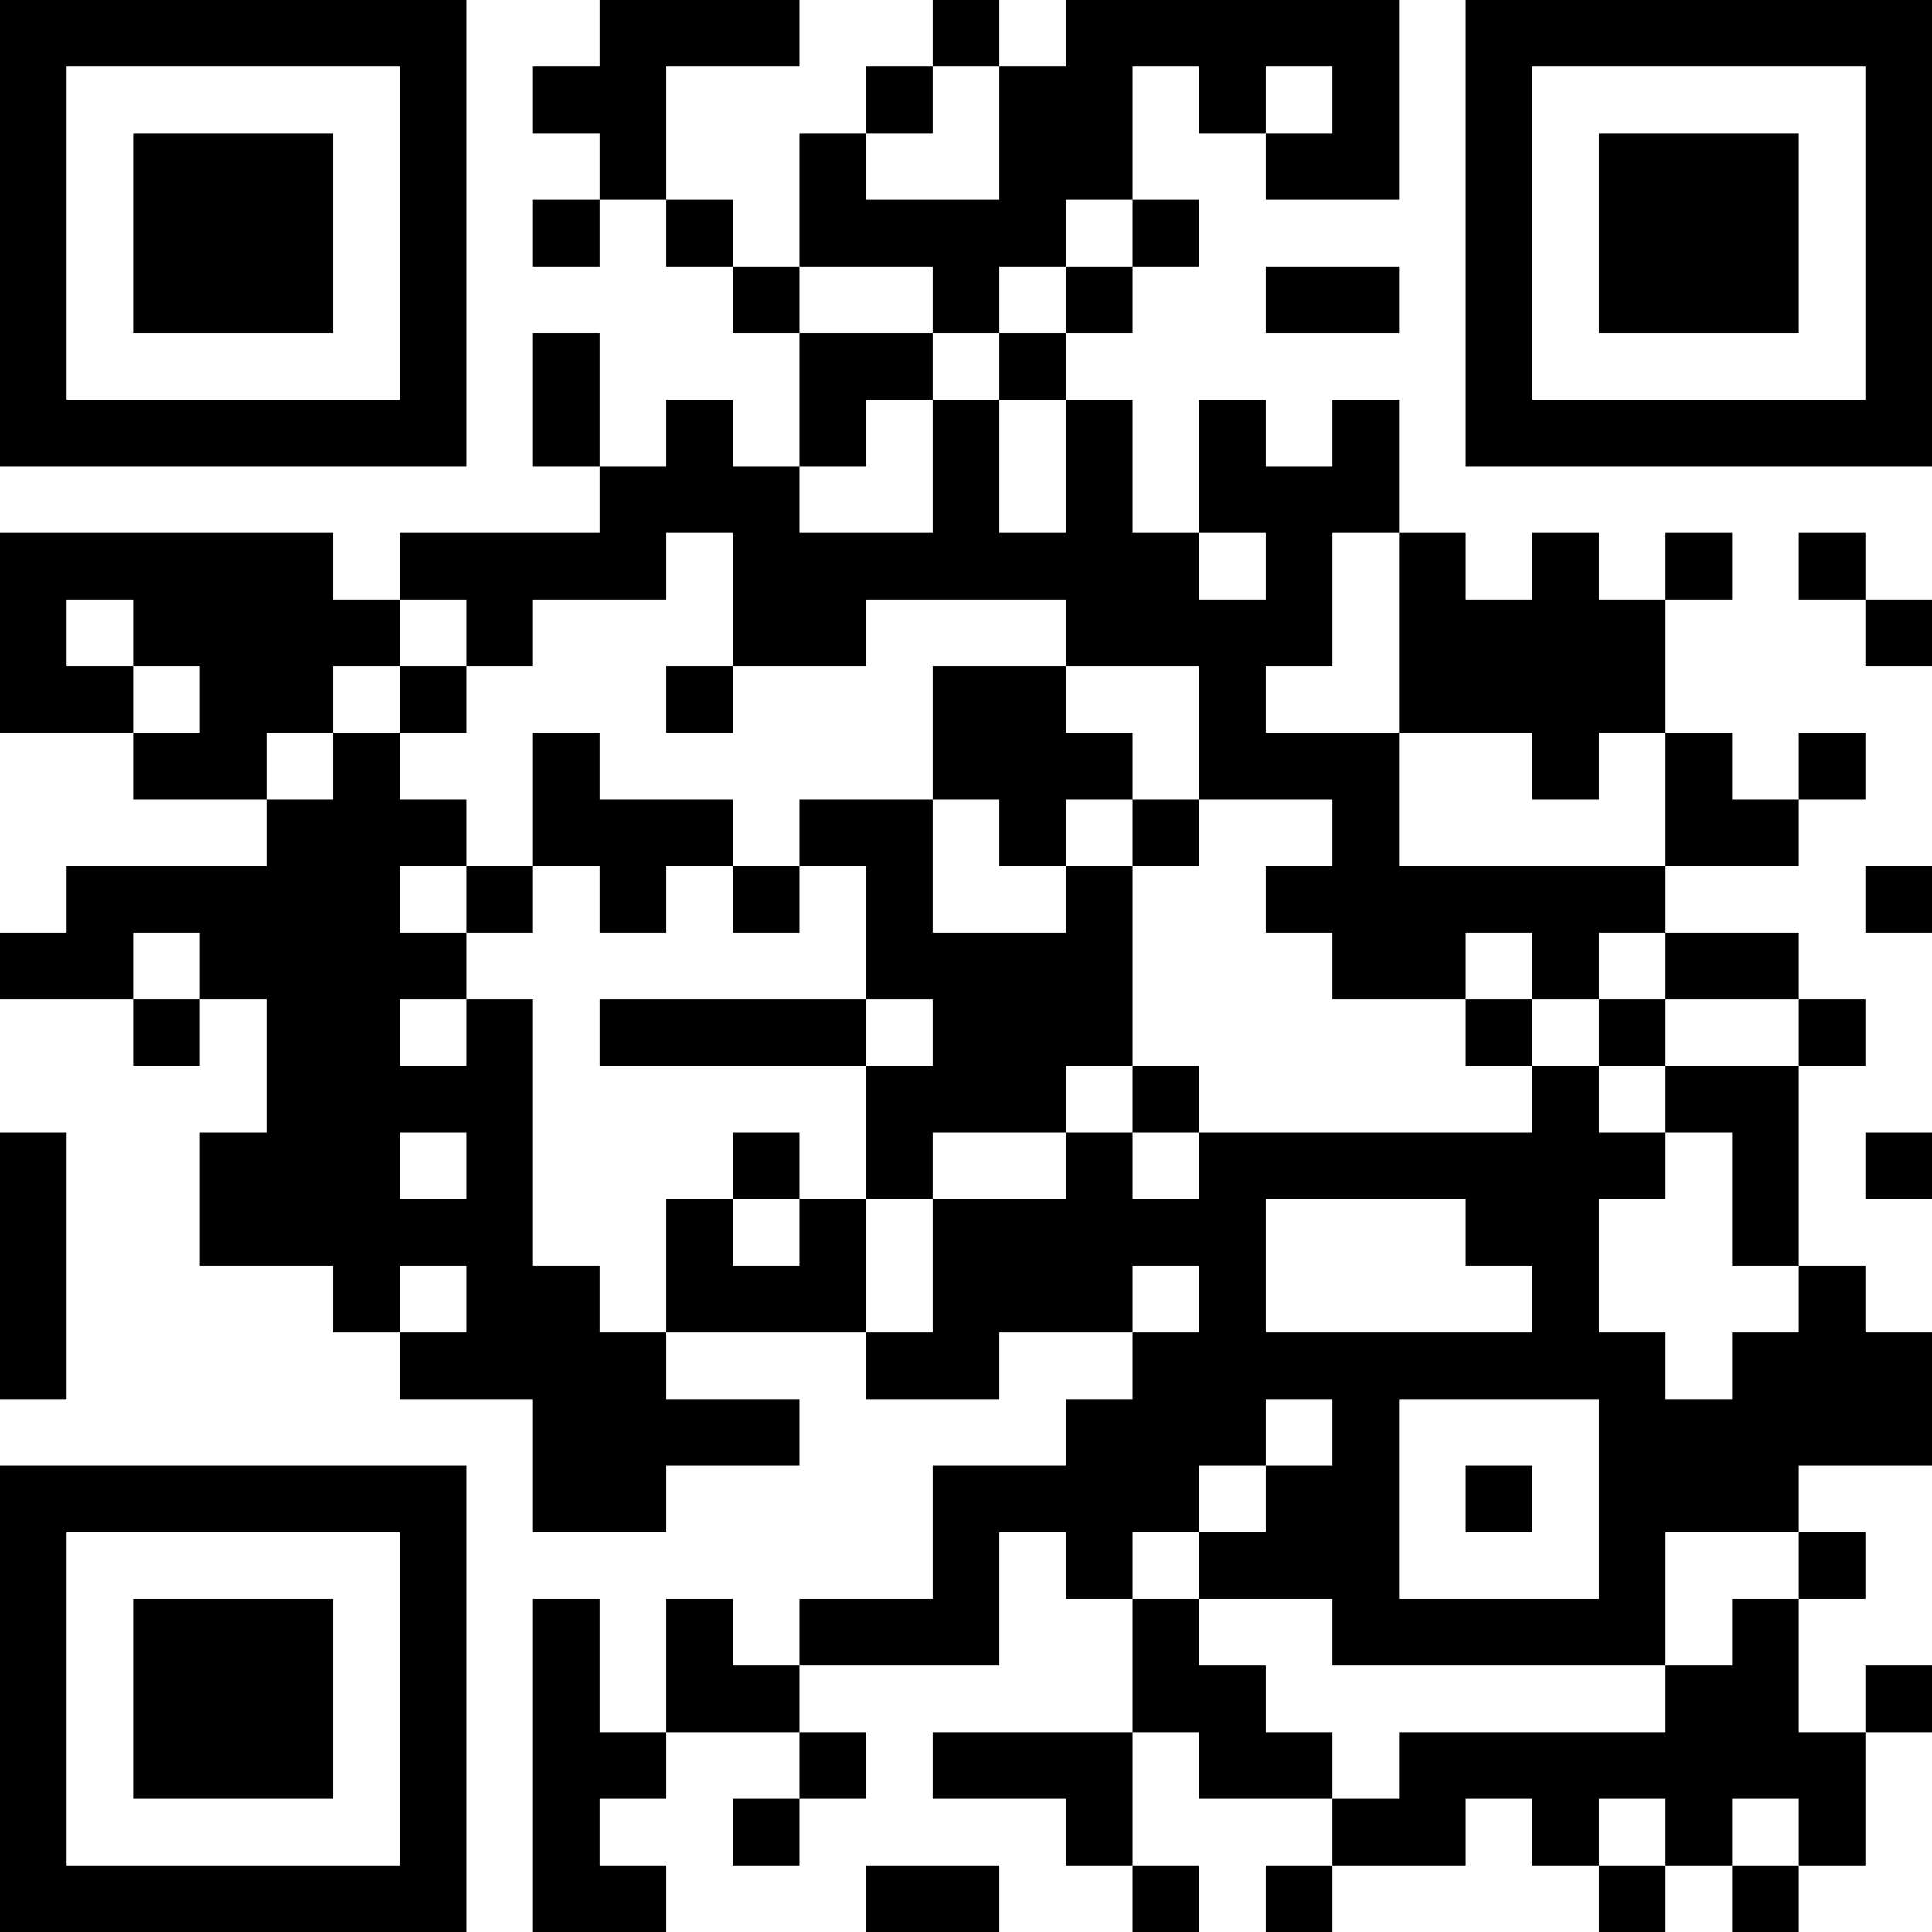
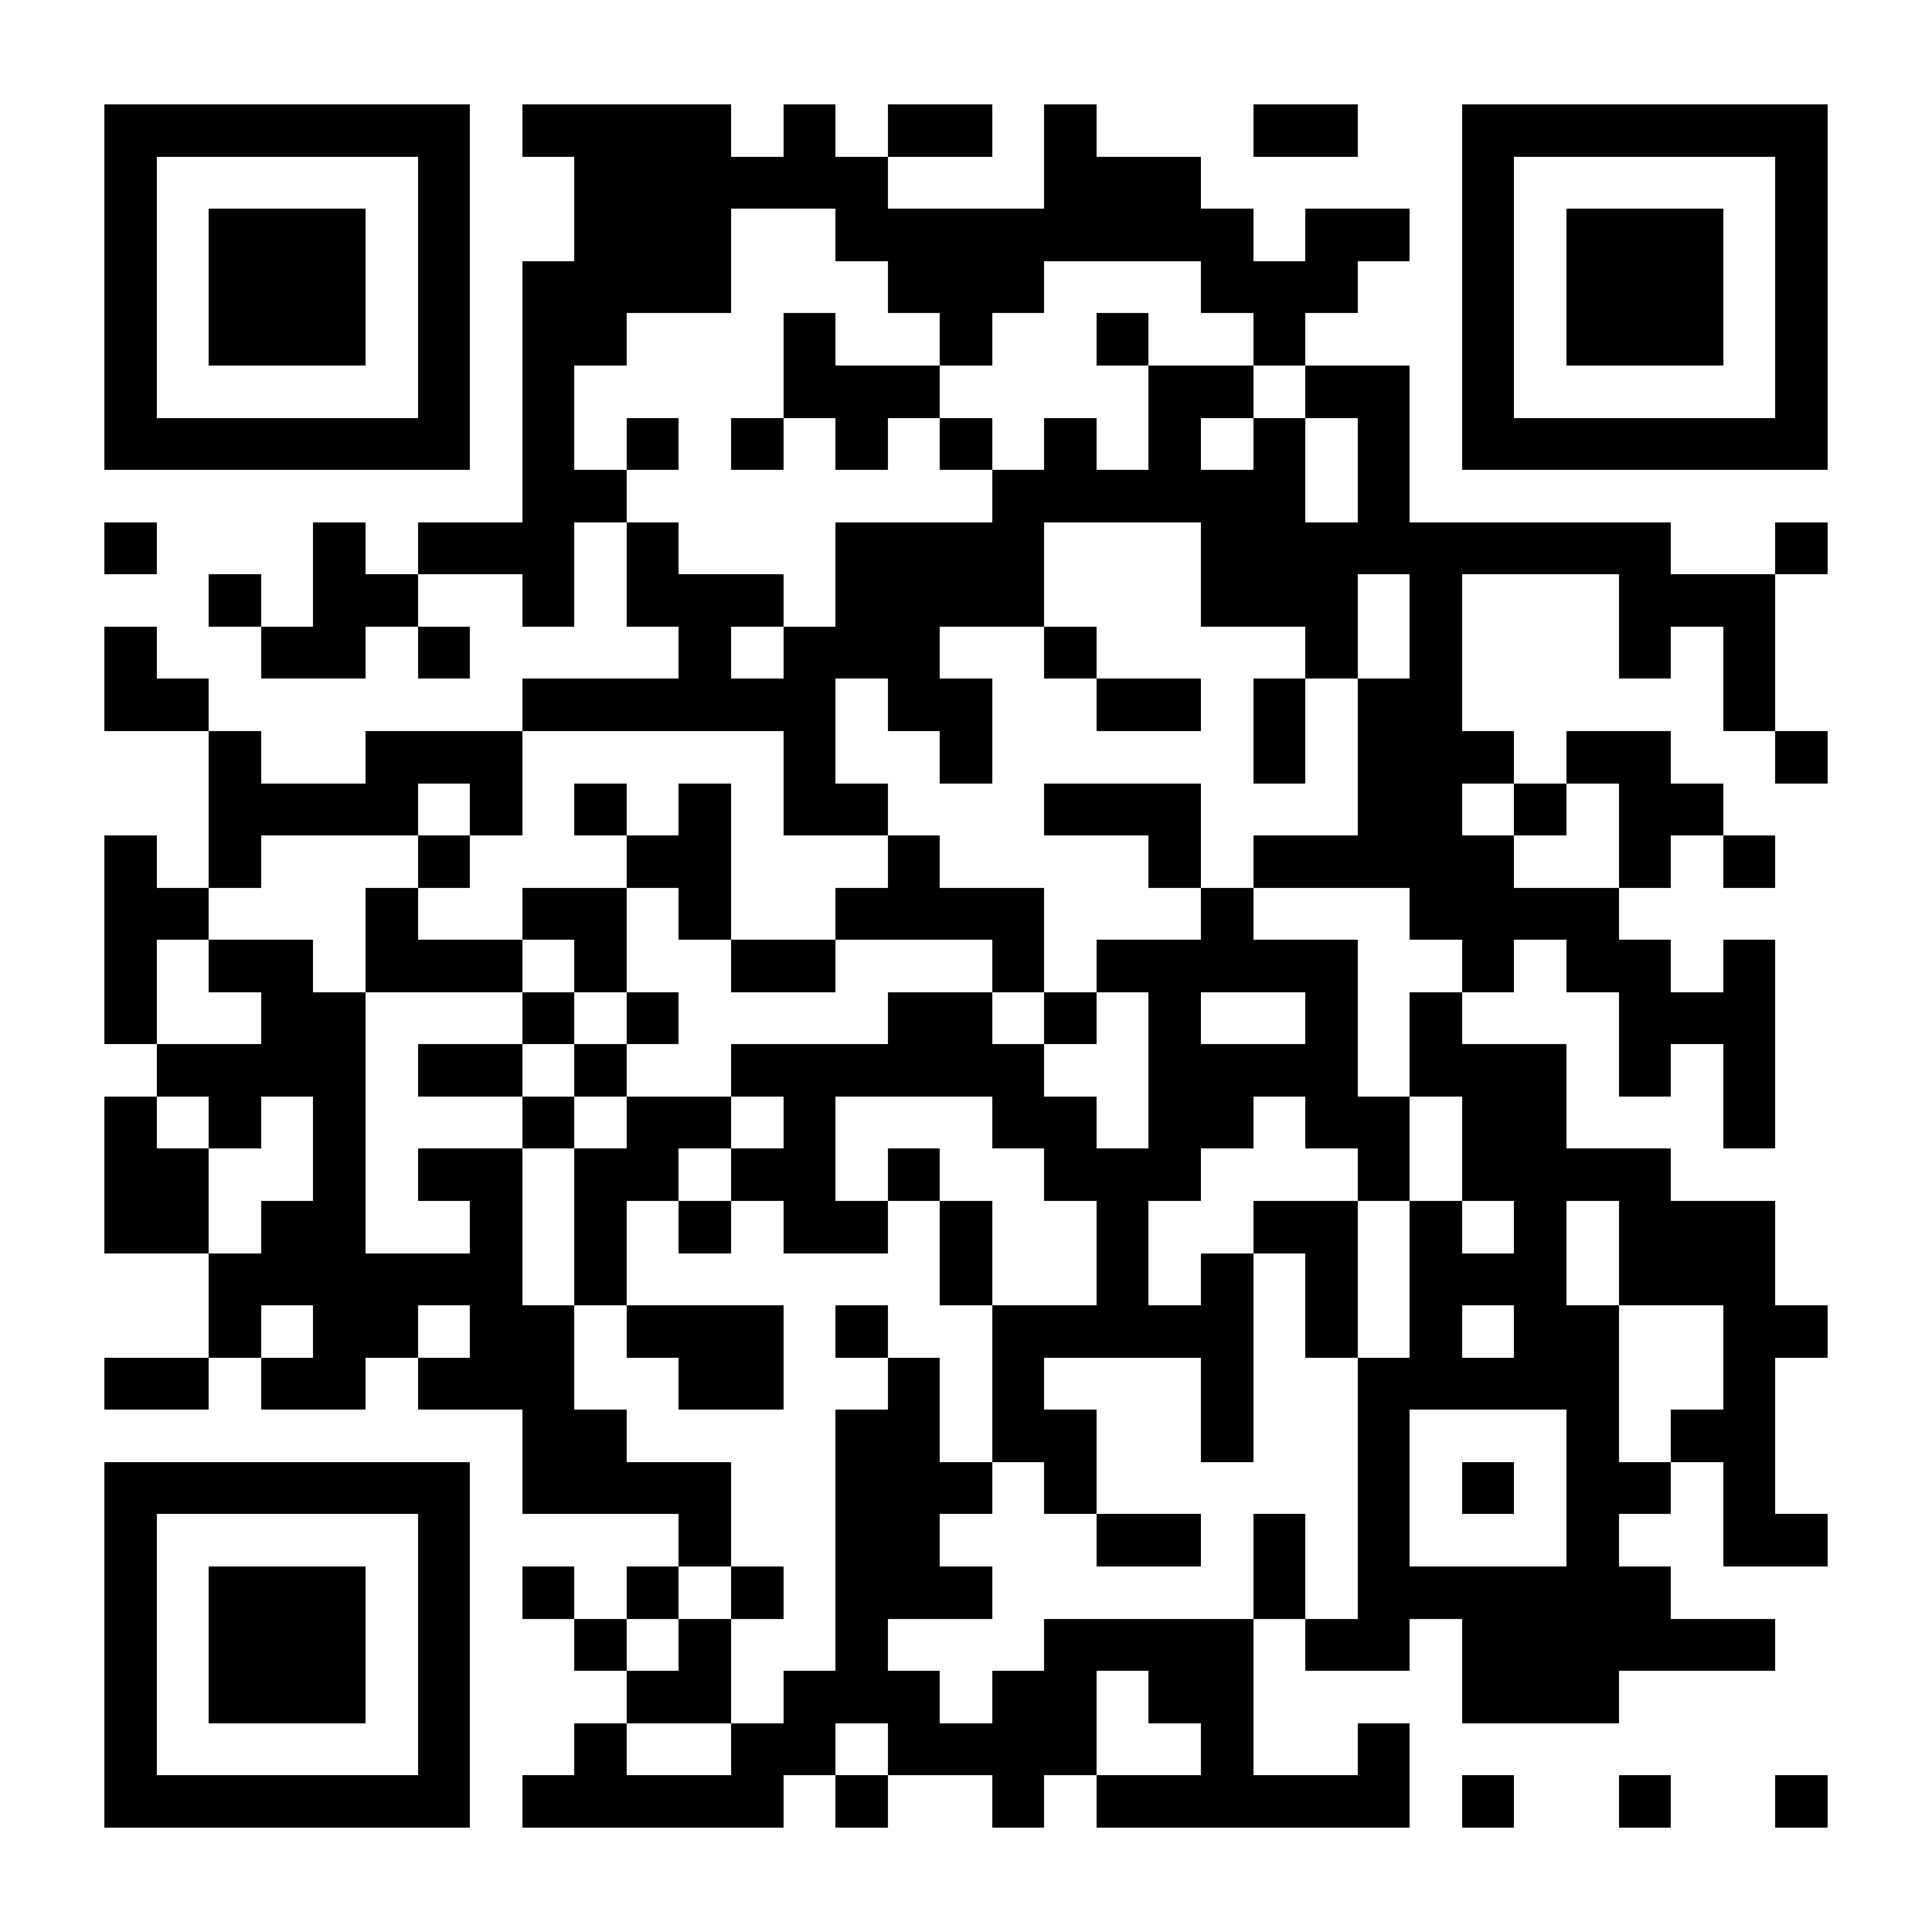
- <svg xmlns="http://www.w3.org/2000/svg" version="1.1" width="174" height="174">
-   <rect style="fill:rgb(255, 255, 255);fill-opacity:1" x="0" y="0" width="174" height="174" />
-   <g id="elements">
-     <path style="fill:rgb(0, 0, 0)" d="M 0,0 l 6,0 0,6 -6,0 z M 6,0 l 6,0 0,6 -6,0 z M 12,0 l 6,0 0,6 -6,0 z M 18,0 l 6,0 0,6 -6,0 z M 24,0 l 6,0 0,6 -6,0 z M 30,0 l 6,0 0,6 -6,0 z M 36,0 l 6,0 0,6 -6,0 z M 54,0 l 6,0 0,6 -6,0 z M 60,0 l 6,0 0,6 -6,0 z M 66,0 l 6,0 0,6 -6,0 z M 84,0 l 6,0 0,6 -6,0 z M 96,0 l 6,0 0,6 -6,0 z M 102,0 l 6,0 0,6 -6,0 z M 108,0 l 6,0 0,6 -6,0 z M 114,0 l 6,0 0,6 -6,0 z M 120,0 l 6,0 0,6 -6,0 z M 132,0 l 6,0 0,6 -6,0 z M 138,0 l 6,0 0,6 -6,0 z M 144,0 l 6,0 0,6 -6,0 z M 150,0 l 6,0 0,6 -6,0 z M 156,0 l 6,0 0,6 -6,0 z M 162,0 l 6,0 0,6 -6,0 z M 168,0 l 6,0 0,6 -6,0 z M 0,6 l 6,0 0,6 -6,0 z M 36,6 l 6,0 0,6 -6,0 z M 48,6 l 6,0 0,6 -6,0 z M 54,6 l 6,0 0,6 -6,0 z M 78,6 l 6,0 0,6 -6,0 z M 90,6 l 6,0 0,6 -6,0 z M 96,6 l 6,0 0,6 -6,0 z M 108,6 l 6,0 0,6 -6,0 z M 120,6 l 6,0 0,6 -6,0 z M 132,6 l 6,0 0,6 -6,0 z M 168,6 l 6,0 0,6 -6,0 z M 0,12 l 6,0 0,6 -6,0 z M 12,12 l 6,0 0,6 -6,0 z M 18,12 l 6,0 0,6 -6,0 z M 24,12 l 6,0 0,6 -6,0 z M 36,12 l 6,0 0,6 -6,0 z M 54,12 l 6,0 0,6 -6,0 z M 72,12 l 6,0 0,6 -6,0 z M 90,12 l 6,0 0,6 -6,0 z M 96,12 l 6,0 0,6 -6,0 z M 114,12 l 6,0 0,6 -6,0 z M 120,12 l 6,0 0,6 -6,0 z M 132,12 l 6,0 0,6 -6,0 z M 144,12 l 6,0 0,6 -6,0 z M 150,12 l 6,0 0,6 -6,0 z M 156,12 l 6,0 0,6 -6,0 z M 168,12 l 6,0 0,6 -6,0 z M 0,18 l 6,0 0,6 -6,0 z M 12,18 l 6,0 0,6 -6,0 z M 18,18 l 6,0 0,6 -6,0 z M 24,18 l 6,0 0,6 -6,0 z M 36,18 l 6,0 0,6 -6,0 z M 48,18 l 6,0 0,6 -6,0 z M 60,18 l 6,0 0,6 -6,0 z M 72,18 l 6,0 0,6 -6,0 z M 78,18 l 6,0 0,6 -6,0 z M 84,18 l 6,0 0,6 -6,0 z M 90,18 l 6,0 0,6 -6,0 z M 102,18 l 6,0 0,6 -6,0 z M 132,18 l 6,0 0,6 -6,0 z M 144,18 l 6,0 0,6 -6,0 z M 150,18 l 6,0 0,6 -6,0 z M 156,18 l 6,0 0,6 -6,0 z M 168,18 l 6,0 0,6 -6,0 z M 0,24 l 6,0 0,6 -6,0 z M 12,24 l 6,0 0,6 -6,0 z M 18,24 l 6,0 0,6 -6,0 z M 24,24 l 6,0 0,6 -6,0 z M 36,24 l 6,0 0,6 -6,0 z M 66,24 l 6,0 0,6 -6,0 z M 84,24 l 6,0 0,6 -6,0 z M 96,24 l 6,0 0,6 -6,0 z M 114,24 l 6,0 0,6 -6,0 z M 120,24 l 6,0 0,6 -6,0 z M 132,24 l 6,0 0,6 -6,0 z M 144,24 l 6,0 0,6 -6,0 z M 150,24 l 6,0 0,6 -6,0 z M 156,24 l 6,0 0,6 -6,0 z M 168,24 l 6,0 0,6 -6,0 z M 0,30 l 6,0 0,6 -6,0 z M 36,30 l 6,0 0,6 -6,0 z M 48,30 l 6,0 0,6 -6,0 z M 72,30 l 6,0 0,6 -6,0 z M 78,30 l 6,0 0,6 -6,0 z M 90,30 l 6,0 0,6 -6,0 z M 132,30 l 6,0 0,6 -6,0 z M 168,30 l 6,0 0,6 -6,0 z M 0,36 l 6,0 0,6 -6,0 z M 6,36 l 6,0 0,6 -6,0 z M 12,36 l 6,0 0,6 -6,0 z M 18,36 l 6,0 0,6 -6,0 z M 24,36 l 6,0 0,6 -6,0 z M 30,36 l 6,0 0,6 -6,0 z M 36,36 l 6,0 0,6 -6,0 z M 48,36 l 6,0 0,6 -6,0 z M 60,36 l 6,0 0,6 -6,0 z M 72,36 l 6,0 0,6 -6,0 z M 84,36 l 6,0 0,6 -6,0 z M 96,36 l 6,0 0,6 -6,0 z M 108,36 l 6,0 0,6 -6,0 z M 120,36 l 6,0 0,6 -6,0 z M 132,36 l 6,0 0,6 -6,0 z M 138,36 l 6,0 0,6 -6,0 z M 144,36 l 6,0 0,6 -6,0 z M 150,36 l 6,0 0,6 -6,0 z M 156,36 l 6,0 0,6 -6,0 z M 162,36 l 6,0 0,6 -6,0 z M 168,36 l 6,0 0,6 -6,0 z M 54,42 l 6,0 0,6 -6,0 z M 60,42 l 6,0 0,6 -6,0 z M 66,42 l 6,0 0,6 -6,0 z M 84,42 l 6,0 0,6 -6,0 z M 96,42 l 6,0 0,6 -6,0 z M 108,42 l 6,0 0,6 -6,0 z M 114,42 l 6,0 0,6 -6,0 z M 120,42 l 6,0 0,6 -6,0 z M 0,48 l 6,0 0,6 -6,0 z M 6,48 l 6,0 0,6 -6,0 z M 12,48 l 6,0 0,6 -6,0 z M 18,48 l 6,0 0,6 -6,0 z M 24,48 l 6,0 0,6 -6,0 z M 36,48 l 6,0 0,6 -6,0 z M 42,48 l 6,0 0,6 -6,0 z M 48,48 l 6,0 0,6 -6,0 z M 54,48 l 6,0 0,6 -6,0 z M 66,48 l 6,0 0,6 -6,0 z M 72,48 l 6,0 0,6 -6,0 z M 78,48 l 6,0 0,6 -6,0 z M 84,48 l 6,0 0,6 -6,0 z M 90,48 l 6,0 0,6 -6,0 z M 96,48 l 6,0 0,6 -6,0 z M 102,48 l 6,0 0,6 -6,0 z M 114,48 l 6,0 0,6 -6,0 z M 126,48 l 6,0 0,6 -6,0 z M 138,48 l 6,0 0,6 -6,0 z M 150,48 l 6,0 0,6 -6,0 z M 162,48 l 6,0 0,6 -6,0 z M 0,54 l 6,0 0,6 -6,0 z M 12,54 l 6,0 0,6 -6,0 z M 18,54 l 6,0 0,6 -6,0 z M 24,54 l 6,0 0,6 -6,0 z M 30,54 l 6,0 0,6 -6,0 z M 42,54 l 6,0 0,6 -6,0 z M 66,54 l 6,0 0,6 -6,0 z M 72,54 l 6,0 0,6 -6,0 z M 96,54 l 6,0 0,6 -6,0 z M 102,54 l 6,0 0,6 -6,0 z M 108,54 l 6,0 0,6 -6,0 z M 114,54 l 6,0 0,6 -6,0 z M 126,54 l 6,0 0,6 -6,0 z M 132,54 l 6,0 0,6 -6,0 z M 138,54 l 6,0 0,6 -6,0 z M 144,54 l 6,0 0,6 -6,0 z M 168,54 l 6,0 0,6 -6,0 z M 0,60 l 6,0 0,6 -6,0 z M 6,60 l 6,0 0,6 -6,0 z M 18,60 l 6,0 0,6 -6,0 z M 24,60 l 6,0 0,6 -6,0 z M 36,60 l 6,0 0,6 -6,0 z M 60,60 l 6,0 0,6 -6,0 z M 84,60 l 6,0 0,6 -6,0 z M 90,60 l 6,0 0,6 -6,0 z M 108,60 l 6,0 0,6 -6,0 z M 126,60 l 6,0 0,6 -6,0 z M 132,60 l 6,0 0,6 -6,0 z M 138,60 l 6,0 0,6 -6,0 z M 144,60 l 6,0 0,6 -6,0 z M 12,66 l 6,0 0,6 -6,0 z M 18,66 l 6,0 0,6 -6,0 z M 30,66 l 6,0 0,6 -6,0 z M 48,66 l 6,0 0,6 -6,0 z M 84,66 l 6,0 0,6 -6,0 z M 90,66 l 6,0 0,6 -6,0 z M 96,66 l 6,0 0,6 -6,0 z M 108,66 l 6,0 0,6 -6,0 z M 114,66 l 6,0 0,6 -6,0 z M 120,66 l 6,0 0,6 -6,0 z M 138,66 l 6,0 0,6 -6,0 z M 150,66 l 6,0 0,6 -6,0 z M 162,66 l 6,0 0,6 -6,0 z M 24,72 l 6,0 0,6 -6,0 z M 30,72 l 6,0 0,6 -6,0 z M 36,72 l 6,0 0,6 -6,0 z M 48,72 l 6,0 0,6 -6,0 z M 54,72 l 6,0 0,6 -6,0 z M 60,72 l 6,0 0,6 -6,0 z M 72,72 l 6,0 0,6 -6,0 z M 78,72 l 6,0 0,6 -6,0 z M 90,72 l 6,0 0,6 -6,0 z M 102,72 l 6,0 0,6 -6,0 z M 120,72 l 6,0 0,6 -6,0 z M 150,72 l 6,0 0,6 -6,0 z M 156,72 l 6,0 0,6 -6,0 z M 6,78 l 6,0 0,6 -6,0 z M 12,78 l 6,0 0,6 -6,0 z M 18,78 l 6,0 0,6 -6,0 z M 24,78 l 6,0 0,6 -6,0 z M 30,78 l 6,0 0,6 -6,0 z M 42,78 l 6,0 0,6 -6,0 z M 54,78 l 6,0 0,6 -6,0 z M 66,78 l 6,0 0,6 -6,0 z M 78,78 l 6,0 0,6 -6,0 z M 96,78 l 6,0 0,6 -6,0 z M 114,78 l 6,0 0,6 -6,0 z M 120,78 l 6,0 0,6 -6,0 z M 126,78 l 6,0 0,6 -6,0 z M 132,78 l 6,0 0,6 -6,0 z M 138,78 l 6,0 0,6 -6,0 z M 144,78 l 6,0 0,6 -6,0 z M 168,78 l 6,0 0,6 -6,0 z M 0,84 l 6,0 0,6 -6,0 z M 6,84 l 6,0 0,6 -6,0 z M 18,84 l 6,0 0,6 -6,0 z M 24,84 l 6,0 0,6 -6,0 z M 30,84 l 6,0 0,6 -6,0 z M 36,84 l 6,0 0,6 -6,0 z M 78,84 l 6,0 0,6 -6,0 z M 84,84 l 6,0 0,6 -6,0 z M 90,84 l 6,0 0,6 -6,0 z M 96,84 l 6,0 0,6 -6,0 z M 120,84 l 6,0 0,6 -6,0 z M 126,84 l 6,0 0,6 -6,0 z M 138,84 l 6,0 0,6 -6,0 z M 150,84 l 6,0 0,6 -6,0 z M 156,84 l 6,0 0,6 -6,0 z M 12,90 l 6,0 0,6 -6,0 z M 24,90 l 6,0 0,6 -6,0 z M 30,90 l 6,0 0,6 -6,0 z M 42,90 l 6,0 0,6 -6,0 z M 54,90 l 6,0 0,6 -6,0 z M 60,90 l 6,0 0,6 -6,0 z M 66,90 l 6,0 0,6 -6,0 z M 72,90 l 6,0 0,6 -6,0 z M 84,90 l 6,0 0,6 -6,0 z M 90,90 l 6,0 0,6 -6,0 z M 96,90 l 6,0 0,6 -6,0 z M 132,90 l 6,0 0,6 -6,0 z M 144,90 l 6,0 0,6 -6,0 z M 162,90 l 6,0 0,6 -6,0 z M 24,96 l 6,0 0,6 -6,0 z M 30,96 l 6,0 0,6 -6,0 z M 36,96 l 6,0 0,6 -6,0 z M 42,96 l 6,0 0,6 -6,0 z M 78,96 l 6,0 0,6 -6,0 z M 84,96 l 6,0 0,6 -6,0 z M 90,96 l 6,0 0,6 -6,0 z M 102,96 l 6,0 0,6 -6,0 z M 138,96 l 6,0 0,6 -6,0 z M 150,96 l 6,0 0,6 -6,0 z M 156,96 l 6,0 0,6 -6,0 z M 0,102 l 6,0 0,6 -6,0 z M 18,102 l 6,0 0,6 -6,0 z M 24,102 l 6,0 0,6 -6,0 z M 30,102 l 6,0 0,6 -6,0 z M 42,102 l 6,0 0,6 -6,0 z M 66,102 l 6,0 0,6 -6,0 z M 78,102 l 6,0 0,6 -6,0 z M 96,102 l 6,0 0,6 -6,0 z M 108,102 l 6,0 0,6 -6,0 z M 114,102 l 6,0 0,6 -6,0 z M 120,102 l 6,0 0,6 -6,0 z M 126,102 l 6,0 0,6 -6,0 z M 132,102 l 6,0 0,6 -6,0 z M 138,102 l 6,0 0,6 -6,0 z M 144,102 l 6,0 0,6 -6,0 z M 156,102 l 6,0 0,6 -6,0 z M 168,102 l 6,0 0,6 -6,0 z M 0,108 l 6,0 0,6 -6,0 z M 18,108 l 6,0 0,6 -6,0 z M 24,108 l 6,0 0,6 -6,0 z M 30,108 l 6,0 0,6 -6,0 z M 36,108 l 6,0 0,6 -6,0 z M 42,108 l 6,0 0,6 -6,0 z M 60,108 l 6,0 0,6 -6,0 z M 72,108 l 6,0 0,6 -6,0 z M 84,108 l 6,0 0,6 -6,0 z M 90,108 l 6,0 0,6 -6,0 z M 96,108 l 6,0 0,6 -6,0 z M 102,108 l 6,0 0,6 -6,0 z M 108,108 l 6,0 0,6 -6,0 z M 132,108 l 6,0 0,6 -6,0 z M 138,108 l 6,0 0,6 -6,0 z M 156,108 l 6,0 0,6 -6,0 z M 0,114 l 6,0 0,6 -6,0 z M 30,114 l 6,0 0,6 -6,0 z M 42,114 l 6,0 0,6 -6,0 z M 48,114 l 6,0 0,6 -6,0 z M 60,114 l 6,0 0,6 -6,0 z M 66,114 l 6,0 0,6 -6,0 z M 72,114 l 6,0 0,6 -6,0 z M 84,114 l 6,0 0,6 -6,0 z M 90,114 l 6,0 0,6 -6,0 z M 96,114 l 6,0 0,6 -6,0 z M 108,114 l 6,0 0,6 -6,0 z M 138,114 l 6,0 0,6 -6,0 z M 162,114 l 6,0 0,6 -6,0 z M 0,120 l 6,0 0,6 -6,0 z M 36,120 l 6,0 0,6 -6,0 z M 42,120 l 6,0 0,6 -6,0 z M 48,120 l 6,0 0,6 -6,0 z M 54,120 l 6,0 0,6 -6,0 z M 78,120 l 6,0 0,6 -6,0 z M 84,120 l 6,0 0,6 -6,0 z M 102,120 l 6,0 0,6 -6,0 z M 108,120 l 6,0 0,6 -6,0 z M 114,120 l 6,0 0,6 -6,0 z M 120,120 l 6,0 0,6 -6,0 z M 126,120 l 6,0 0,6 -6,0 z M 132,120 l 6,0 0,6 -6,0 z M 138,120 l 6,0 0,6 -6,0 z M 144,120 l 6,0 0,6 -6,0 z M 156,120 l 6,0 0,6 -6,0 z M 162,120 l 6,0 0,6 -6,0 z M 168,120 l 6,0 0,6 -6,0 z M 48,126 l 6,0 0,6 -6,0 z M 54,126 l 6,0 0,6 -6,0 z M 60,126 l 6,0 0,6 -6,0 z M 66,126 l 6,0 0,6 -6,0 z M 96,126 l 6,0 0,6 -6,0 z M 102,126 l 6,0 0,6 -6,0 z M 108,126 l 6,0 0,6 -6,0 z M 120,126 l 6,0 0,6 -6,0 z M 144,126 l 6,0 0,6 -6,0 z M 150,126 l 6,0 0,6 -6,0 z M 156,126 l 6,0 0,6 -6,0 z M 162,126 l 6,0 0,6 -6,0 z M 168,126 l 6,0 0,6 -6,0 z M 0,132 l 6,0 0,6 -6,0 z M 6,132 l 6,0 0,6 -6,0 z M 12,132 l 6,0 0,6 -6,0 z M 18,132 l 6,0 0,6 -6,0 z M 24,132 l 6,0 0,6 -6,0 z M 30,132 l 6,0 0,6 -6,0 z M 36,132 l 6,0 0,6 -6,0 z M 48,132 l 6,0 0,6 -6,0 z M 54,132 l 6,0 0,6 -6,0 z M 84,132 l 6,0 0,6 -6,0 z M 90,132 l 6,0 0,6 -6,0 z M 96,132 l 6,0 0,6 -6,0 z M 102,132 l 6,0 0,6 -6,0 z M 114,132 l 6,0 0,6 -6,0 z M 120,132 l 6,0 0,6 -6,0 z M 132,132 l 6,0 0,6 -6,0 z M 144,132 l 6,0 0,6 -6,0 z M 150,132 l 6,0 0,6 -6,0 z M 156,132 l 6,0 0,6 -6,0 z M 0,138 l 6,0 0,6 -6,0 z M 36,138 l 6,0 0,6 -6,0 z M 84,138 l 6,0 0,6 -6,0 z M 96,138 l 6,0 0,6 -6,0 z M 108,138 l 6,0 0,6 -6,0 z M 114,138 l 6,0 0,6 -6,0 z M 120,138 l 6,0 0,6 -6,0 z M 144,138 l 6,0 0,6 -6,0 z M 162,138 l 6,0 0,6 -6,0 z M 0,144 l 6,0 0,6 -6,0 z M 12,144 l 6,0 0,6 -6,0 z M 18,144 l 6,0 0,6 -6,0 z M 24,144 l 6,0 0,6 -6,0 z M 36,144 l 6,0 0,6 -6,0 z M 48,144 l 6,0 0,6 -6,0 z M 60,144 l 6,0 0,6 -6,0 z M 72,144 l 6,0 0,6 -6,0 z M 78,144 l 6,0 0,6 -6,0 z M 84,144 l 6,0 0,6 -6,0 z M 102,144 l 6,0 0,6 -6,0 z M 120,144 l 6,0 0,6 -6,0 z M 126,144 l 6,0 0,6 -6,0 z M 132,144 l 6,0 0,6 -6,0 z M 138,144 l 6,0 0,6 -6,0 z M 144,144 l 6,0 0,6 -6,0 z M 156,144 l 6,0 0,6 -6,0 z M 0,150 l 6,0 0,6 -6,0 z M 12,150 l 6,0 0,6 -6,0 z M 18,150 l 6,0 0,6 -6,0 z M 24,150 l 6,0 0,6 -6,0 z M 36,150 l 6,0 0,6 -6,0 z M 48,150 l 6,0 0,6 -6,0 z M 60,150 l 6,0 0,6 -6,0 z M 66,150 l 6,0 0,6 -6,0 z M 102,150 l 6,0 0,6 -6,0 z M 108,150 l 6,0 0,6 -6,0 z M 150,150 l 6,0 0,6 -6,0 z M 156,150 l 6,0 0,6 -6,0 z M 168,150 l 6,0 0,6 -6,0 z M 0,156 l 6,0 0,6 -6,0 z M 12,156 l 6,0 0,6 -6,0 z M 18,156 l 6,0 0,6 -6,0 z M 24,156 l 6,0 0,6 -6,0 z M 36,156 l 6,0 0,6 -6,0 z M 48,156 l 6,0 0,6 -6,0 z M 54,156 l 6,0 0,6 -6,0 z M 72,156 l 6,0 0,6 -6,0 z M 84,156 l 6,0 0,6 -6,0 z M 90,156 l 6,0 0,6 -6,0 z M 96,156 l 6,0 0,6 -6,0 z M 108,156 l 6,0 0,6 -6,0 z M 114,156 l 6,0 0,6 -6,0 z M 126,156 l 6,0 0,6 -6,0 z M 132,156 l 6,0 0,6 -6,0 z M 138,156 l 6,0 0,6 -6,0 z M 144,156 l 6,0 0,6 -6,0 z M 150,156 l 6,0 0,6 -6,0 z M 156,156 l 6,0 0,6 -6,0 z M 162,156 l 6,0 0,6 -6,0 z M 0,162 l 6,0 0,6 -6,0 z M 36,162 l 6,0 0,6 -6,0 z M 48,162 l 6,0 0,6 -6,0 z M 66,162 l 6,0 0,6 -6,0 z M 96,162 l 6,0 0,6 -6,0 z M 120,162 l 6,0 0,6 -6,0 z M 126,162 l 6,0 0,6 -6,0 z M 138,162 l 6,0 0,6 -6,0 z M 150,162 l 6,0 0,6 -6,0 z M 162,162 l 6,0 0,6 -6,0 z M 0,168 l 6,0 0,6 -6,0 z M 6,168 l 6,0 0,6 -6,0 z M 12,168 l 6,0 0,6 -6,0 z M 18,168 l 6,0 0,6 -6,0 z M 24,168 l 6,0 0,6 -6,0 z M 30,168 l 6,0 0,6 -6,0 z M 36,168 l 6,0 0,6 -6,0 z M 48,168 l 6,0 0,6 -6,0 z M 54,168 l 6,0 0,6 -6,0 z M 78,168 l 6,0 0,6 -6,0 z M 84,168 l 6,0 0,6 -6,0 z M 102,168 l 6,0 0,6 -6,0 z M 114,168 l 6,0 0,6 -6,0 z M 144,168 l 6,0 0,6 -6,0 z M 156,168 l 6,0 0,6 -6,0 z " />
-   </g>
+ <svg xmlns="http://www.w3.org/2000/svg" version="1.1" width="174" height="174" viewBox="0 0 37 37" shape-rendering="crispEdges">
+   <rect width="37" height="37" fill="#fff" />
+   <path d="M2,2h1v1h-1zM3,2h1v1h-1zM4,2h1v1h-1zM5,2h1v1h-1zM6,2h1v1h-1zM7,2h1v1h-1zM8,2h1v1h-1zM10,2h1v1h-1zM11,2h1v1h-1zM12,2h1v1h-1zM13,2h1v1h-1zM15,2h1v1h-1zM17,2h1v1h-1zM18,2h1v1h-1zM20,2h1v1h-1zM24,2h1v1h-1zM25,2h1v1h-1zM28,2h1v1h-1zM29,2h1v1h-1zM30,2h1v1h-1zM31,2h1v1h-1zM32,2h1v1h-1zM33,2h1v1h-1zM34,2h1v1h-1zM2,3h1v1h-1zM8,3h1v1h-1zM11,3h1v1h-1zM12,3h1v1h-1zM13,3h1v1h-1zM14,3h1v1h-1zM15,3h1v1h-1zM16,3h1v1h-1zM20,3h1v1h-1zM21,3h1v1h-1zM22,3h1v1h-1zM28,3h1v1h-1zM34,3h1v1h-1zM2,4h1v1h-1zM4,4h1v1h-1zM5,4h1v1h-1zM6,4h1v1h-1zM8,4h1v1h-1zM11,4h1v1h-1zM12,4h1v1h-1zM13,4h1v1h-1zM16,4h1v1h-1zM17,4h1v1h-1zM18,4h1v1h-1zM19,4h1v1h-1zM20,4h1v1h-1zM21,4h1v1h-1zM22,4h1v1h-1zM23,4h1v1h-1zM25,4h1v1h-1zM26,4h1v1h-1zM28,4h1v1h-1zM30,4h1v1h-1zM31,4h1v1h-1zM32,4h1v1h-1zM34,4h1v1h-1zM2,5h1v1h-1zM4,5h1v1h-1zM5,5h1v1h-1zM6,5h1v1h-1zM8,5h1v1h-1zM10,5h1v1h-1zM11,5h1v1h-1zM12,5h1v1h-1zM13,5h1v1h-1zM17,5h1v1h-1zM18,5h1v1h-1zM19,5h1v1h-1zM23,5h1v1h-1zM24,5h1v1h-1zM25,5h1v1h-1zM28,5h1v1h-1zM30,5h1v1h-1zM31,5h1v1h-1zM32,5h1v1h-1zM34,5h1v1h-1zM2,6h1v1h-1zM4,6h1v1h-1zM5,6h1v1h-1zM6,6h1v1h-1zM8,6h1v1h-1zM10,6h1v1h-1zM11,6h1v1h-1zM15,6h1v1h-1zM18,6h1v1h-1zM21,6h1v1h-1zM24,6h1v1h-1zM28,6h1v1h-1zM30,6h1v1h-1zM31,6h1v1h-1zM32,6h1v1h-1zM34,6h1v1h-1zM2,7h1v1h-1zM8,7h1v1h-1zM10,7h1v1h-1zM15,7h1v1h-1zM16,7h1v1h-1zM17,7h1v1h-1zM22,7h1v1h-1zM23,7h1v1h-1zM25,7h1v1h-1zM26,7h1v1h-1zM28,7h1v1h-1zM34,7h1v1h-1zM2,8h1v1h-1zM3,8h1v1h-1zM4,8h1v1h-1zM5,8h1v1h-1zM6,8h1v1h-1zM7,8h1v1h-1zM8,8h1v1h-1zM10,8h1v1h-1zM12,8h1v1h-1zM14,8h1v1h-1zM16,8h1v1h-1zM18,8h1v1h-1zM20,8h1v1h-1zM22,8h1v1h-1zM24,8h1v1h-1zM26,8h1v1h-1zM28,8h1v1h-1zM29,8h1v1h-1zM30,8h1v1h-1zM31,8h1v1h-1zM32,8h1v1h-1zM33,8h1v1h-1zM34,8h1v1h-1zM10,9h1v1h-1zM11,9h1v1h-1zM19,9h1v1h-1zM20,9h1v1h-1zM21,9h1v1h-1zM22,9h1v1h-1zM23,9h1v1h-1zM24,9h1v1h-1zM26,9h1v1h-1zM2,10h1v1h-1zM6,10h1v1h-1zM8,10h1v1h-1zM9,10h1v1h-1zM10,10h1v1h-1zM12,10h1v1h-1zM16,10h1v1h-1zM17,10h1v1h-1zM18,10h1v1h-1zM19,10h1v1h-1zM23,10h1v1h-1zM24,10h1v1h-1zM25,10h1v1h-1zM26,10h1v1h-1zM27,10h1v1h-1zM28,10h1v1h-1zM29,10h1v1h-1zM30,10h1v1h-1zM31,10h1v1h-1zM34,10h1v1h-1zM4,11h1v1h-1zM6,11h1v1h-1zM7,11h1v1h-1zM10,11h1v1h-1zM12,11h1v1h-1zM13,11h1v1h-1zM14,11h1v1h-1zM16,11h1v1h-1zM17,11h1v1h-1zM18,11h1v1h-1zM19,11h1v1h-1zM23,11h1v1h-1zM24,11h1v1h-1zM25,11h1v1h-1zM27,11h1v1h-1zM31,11h1v1h-1zM32,11h1v1h-1zM33,11h1v1h-1zM2,12h1v1h-1zM5,12h1v1h-1zM6,12h1v1h-1zM8,12h1v1h-1zM13,12h1v1h-1zM15,12h1v1h-1zM16,12h1v1h-1zM17,12h1v1h-1zM20,12h1v1h-1zM25,12h1v1h-1zM27,12h1v1h-1zM31,12h1v1h-1zM33,12h1v1h-1zM2,13h1v1h-1zM3,13h1v1h-1zM10,13h1v1h-1zM11,13h1v1h-1zM12,13h1v1h-1zM13,13h1v1h-1zM14,13h1v1h-1zM15,13h1v1h-1zM17,13h1v1h-1zM18,13h1v1h-1zM21,13h1v1h-1zM22,13h1v1h-1zM24,13h1v1h-1zM26,13h1v1h-1zM27,13h1v1h-1zM33,13h1v1h-1zM4,14h1v1h-1zM7,14h1v1h-1zM8,14h1v1h-1zM9,14h1v1h-1zM15,14h1v1h-1zM18,14h1v1h-1zM24,14h1v1h-1zM26,14h1v1h-1zM27,14h1v1h-1zM28,14h1v1h-1zM30,14h1v1h-1zM31,14h1v1h-1zM34,14h1v1h-1zM4,15h1v1h-1zM5,15h1v1h-1zM6,15h1v1h-1zM7,15h1v1h-1zM9,15h1v1h-1zM11,15h1v1h-1zM13,15h1v1h-1zM15,15h1v1h-1zM16,15h1v1h-1zM20,15h1v1h-1zM21,15h1v1h-1zM22,15h1v1h-1zM26,15h1v1h-1zM27,15h1v1h-1zM29,15h1v1h-1zM31,15h1v1h-1zM32,15h1v1h-1zM2,16h1v1h-1zM4,16h1v1h-1zM8,16h1v1h-1zM12,16h1v1h-1zM13,16h1v1h-1zM17,16h1v1h-1zM22,16h1v1h-1zM24,16h1v1h-1zM25,16h1v1h-1zM26,16h1v1h-1zM27,16h1v1h-1zM28,16h1v1h-1zM31,16h1v1h-1zM33,16h1v1h-1zM2,17h1v1h-1zM3,17h1v1h-1zM7,17h1v1h-1zM10,17h1v1h-1zM11,17h1v1h-1zM13,17h1v1h-1zM16,17h1v1h-1zM17,17h1v1h-1zM18,17h1v1h-1zM19,17h1v1h-1zM23,17h1v1h-1zM27,17h1v1h-1zM28,17h1v1h-1zM29,17h1v1h-1zM30,17h1v1h-1zM2,18h1v1h-1zM4,18h1v1h-1zM5,18h1v1h-1zM7,18h1v1h-1zM8,18h1v1h-1zM9,18h1v1h-1zM11,18h1v1h-1zM14,18h1v1h-1zM15,18h1v1h-1zM19,18h1v1h-1zM21,18h1v1h-1zM22,18h1v1h-1zM23,18h1v1h-1zM24,18h1v1h-1zM25,18h1v1h-1zM28,18h1v1h-1zM30,18h1v1h-1zM31,18h1v1h-1zM33,18h1v1h-1zM2,19h1v1h-1zM5,19h1v1h-1zM6,19h1v1h-1zM10,19h1v1h-1zM12,19h1v1h-1zM17,19h1v1h-1zM18,19h1v1h-1zM20,19h1v1h-1zM22,19h1v1h-1zM25,19h1v1h-1zM27,19h1v1h-1zM31,19h1v1h-1zM32,19h1v1h-1zM33,19h1v1h-1zM3,20h1v1h-1zM4,20h1v1h-1zM5,20h1v1h-1zM6,20h1v1h-1zM8,20h1v1h-1zM9,20h1v1h-1zM11,20h1v1h-1zM14,20h1v1h-1zM15,20h1v1h-1zM16,20h1v1h-1zM17,20h1v1h-1zM18,20h1v1h-1zM19,20h1v1h-1zM22,20h1v1h-1zM23,20h1v1h-1zM24,20h1v1h-1zM25,20h1v1h-1zM27,20h1v1h-1zM28,20h1v1h-1zM29,20h1v1h-1zM31,20h1v1h-1zM33,20h1v1h-1zM2,21h1v1h-1zM4,21h1v1h-1zM6,21h1v1h-1zM10,21h1v1h-1zM12,21h1v1h-1zM13,21h1v1h-1zM15,21h1v1h-1zM19,21h1v1h-1zM20,21h1v1h-1zM22,21h1v1h-1zM23,21h1v1h-1zM25,21h1v1h-1zM26,21h1v1h-1zM28,21h1v1h-1zM29,21h1v1h-1zM33,21h1v1h-1zM2,22h1v1h-1zM3,22h1v1h-1zM6,22h1v1h-1zM8,22h1v1h-1zM9,22h1v1h-1zM11,22h1v1h-1zM12,22h1v1h-1zM14,22h1v1h-1zM15,22h1v1h-1zM17,22h1v1h-1zM20,22h1v1h-1zM21,22h1v1h-1zM22,22h1v1h-1zM26,22h1v1h-1zM28,22h1v1h-1zM29,22h1v1h-1zM30,22h1v1h-1zM31,22h1v1h-1zM2,23h1v1h-1zM3,23h1v1h-1zM5,23h1v1h-1zM6,23h1v1h-1zM9,23h1v1h-1zM11,23h1v1h-1zM13,23h1v1h-1zM15,23h1v1h-1zM16,23h1v1h-1zM18,23h1v1h-1zM21,23h1v1h-1zM24,23h1v1h-1zM25,23h1v1h-1zM27,23h1v1h-1zM29,23h1v1h-1zM31,23h1v1h-1zM32,23h1v1h-1zM33,23h1v1h-1zM4,24h1v1h-1zM5,24h1v1h-1zM6,24h1v1h-1zM7,24h1v1h-1zM8,24h1v1h-1zM9,24h1v1h-1zM11,24h1v1h-1zM18,24h1v1h-1zM21,24h1v1h-1zM23,24h1v1h-1zM25,24h1v1h-1zM27,24h1v1h-1zM28,24h1v1h-1zM29,24h1v1h-1zM31,24h1v1h-1zM32,24h1v1h-1zM33,24h1v1h-1zM4,25h1v1h-1zM6,25h1v1h-1zM7,25h1v1h-1zM9,25h1v1h-1zM10,25h1v1h-1zM12,25h1v1h-1zM13,25h1v1h-1zM14,25h1v1h-1zM16,25h1v1h-1zM19,25h1v1h-1zM20,25h1v1h-1zM21,25h1v1h-1zM22,25h1v1h-1zM23,25h1v1h-1zM25,25h1v1h-1zM27,25h1v1h-1zM29,25h1v1h-1zM30,25h1v1h-1zM33,25h1v1h-1zM34,25h1v1h-1zM2,26h1v1h-1zM3,26h1v1h-1zM5,26h1v1h-1zM6,26h1v1h-1zM8,26h1v1h-1zM9,26h1v1h-1zM10,26h1v1h-1zM13,26h1v1h-1zM14,26h1v1h-1zM17,26h1v1h-1zM19,26h1v1h-1zM23,26h1v1h-1zM26,26h1v1h-1zM27,26h1v1h-1zM28,26h1v1h-1zM29,26h1v1h-1zM30,26h1v1h-1zM33,26h1v1h-1zM10,27h1v1h-1zM11,27h1v1h-1zM16,27h1v1h-1zM17,27h1v1h-1zM19,27h1v1h-1zM20,27h1v1h-1zM23,27h1v1h-1zM26,27h1v1h-1zM30,27h1v1h-1zM32,27h1v1h-1zM33,27h1v1h-1zM2,28h1v1h-1zM3,28h1v1h-1zM4,28h1v1h-1zM5,28h1v1h-1zM6,28h1v1h-1zM7,28h1v1h-1zM8,28h1v1h-1zM10,28h1v1h-1zM11,28h1v1h-1zM12,28h1v1h-1zM13,28h1v1h-1zM16,28h1v1h-1zM17,28h1v1h-1zM18,28h1v1h-1zM20,28h1v1h-1zM26,28h1v1h-1zM28,28h1v1h-1zM30,28h1v1h-1zM31,28h1v1h-1zM33,28h1v1h-1zM2,29h1v1h-1zM8,29h1v1h-1zM13,29h1v1h-1zM16,29h1v1h-1zM17,29h1v1h-1zM21,29h1v1h-1zM22,29h1v1h-1zM24,29h1v1h-1zM26,29h1v1h-1zM30,29h1v1h-1zM33,29h1v1h-1zM34,29h1v1h-1zM2,30h1v1h-1zM4,30h1v1h-1zM5,30h1v1h-1zM6,30h1v1h-1zM8,30h1v1h-1zM10,30h1v1h-1zM12,30h1v1h-1zM14,30h1v1h-1zM16,30h1v1h-1zM17,30h1v1h-1zM18,30h1v1h-1zM24,30h1v1h-1zM26,30h1v1h-1zM27,30h1v1h-1zM28,30h1v1h-1zM29,30h1v1h-1zM30,30h1v1h-1zM31,30h1v1h-1zM2,31h1v1h-1zM4,31h1v1h-1zM5,31h1v1h-1zM6,31h1v1h-1zM8,31h1v1h-1zM11,31h1v1h-1zM13,31h1v1h-1zM16,31h1v1h-1zM20,31h1v1h-1zM21,31h1v1h-1zM22,31h1v1h-1zM23,31h1v1h-1zM25,31h1v1h-1zM26,31h1v1h-1zM28,31h1v1h-1zM29,31h1v1h-1zM30,31h1v1h-1zM31,31h1v1h-1zM32,31h1v1h-1zM33,31h1v1h-1zM2,32h1v1h-1zM4,32h1v1h-1zM5,32h1v1h-1zM6,32h1v1h-1zM8,32h1v1h-1zM12,32h1v1h-1zM13,32h1v1h-1zM15,32h1v1h-1zM16,32h1v1h-1zM17,32h1v1h-1zM19,32h1v1h-1zM20,32h1v1h-1zM22,32h1v1h-1zM23,32h1v1h-1zM28,32h1v1h-1zM29,32h1v1h-1zM30,32h1v1h-1zM2,33h1v1h-1zM8,33h1v1h-1zM11,33h1v1h-1zM14,33h1v1h-1zM15,33h1v1h-1zM17,33h1v1h-1zM18,33h1v1h-1zM19,33h1v1h-1zM20,33h1v1h-1zM23,33h1v1h-1zM26,33h1v1h-1zM2,34h1v1h-1zM3,34h1v1h-1zM4,34h1v1h-1zM5,34h1v1h-1zM6,34h1v1h-1zM7,34h1v1h-1zM8,34h1v1h-1zM10,34h1v1h-1zM11,34h1v1h-1zM12,34h1v1h-1zM13,34h1v1h-1zM14,34h1v1h-1zM16,34h1v1h-1zM19,34h1v1h-1zM21,34h1v1h-1zM22,34h1v1h-1zM23,34h1v1h-1zM24,34h1v1h-1zM25,34h1v1h-1zM26,34h1v1h-1zM28,34h1v1h-1zM31,34h1v1h-1zM34,34h1v1h-1z" fill="#000" />
</svg>
